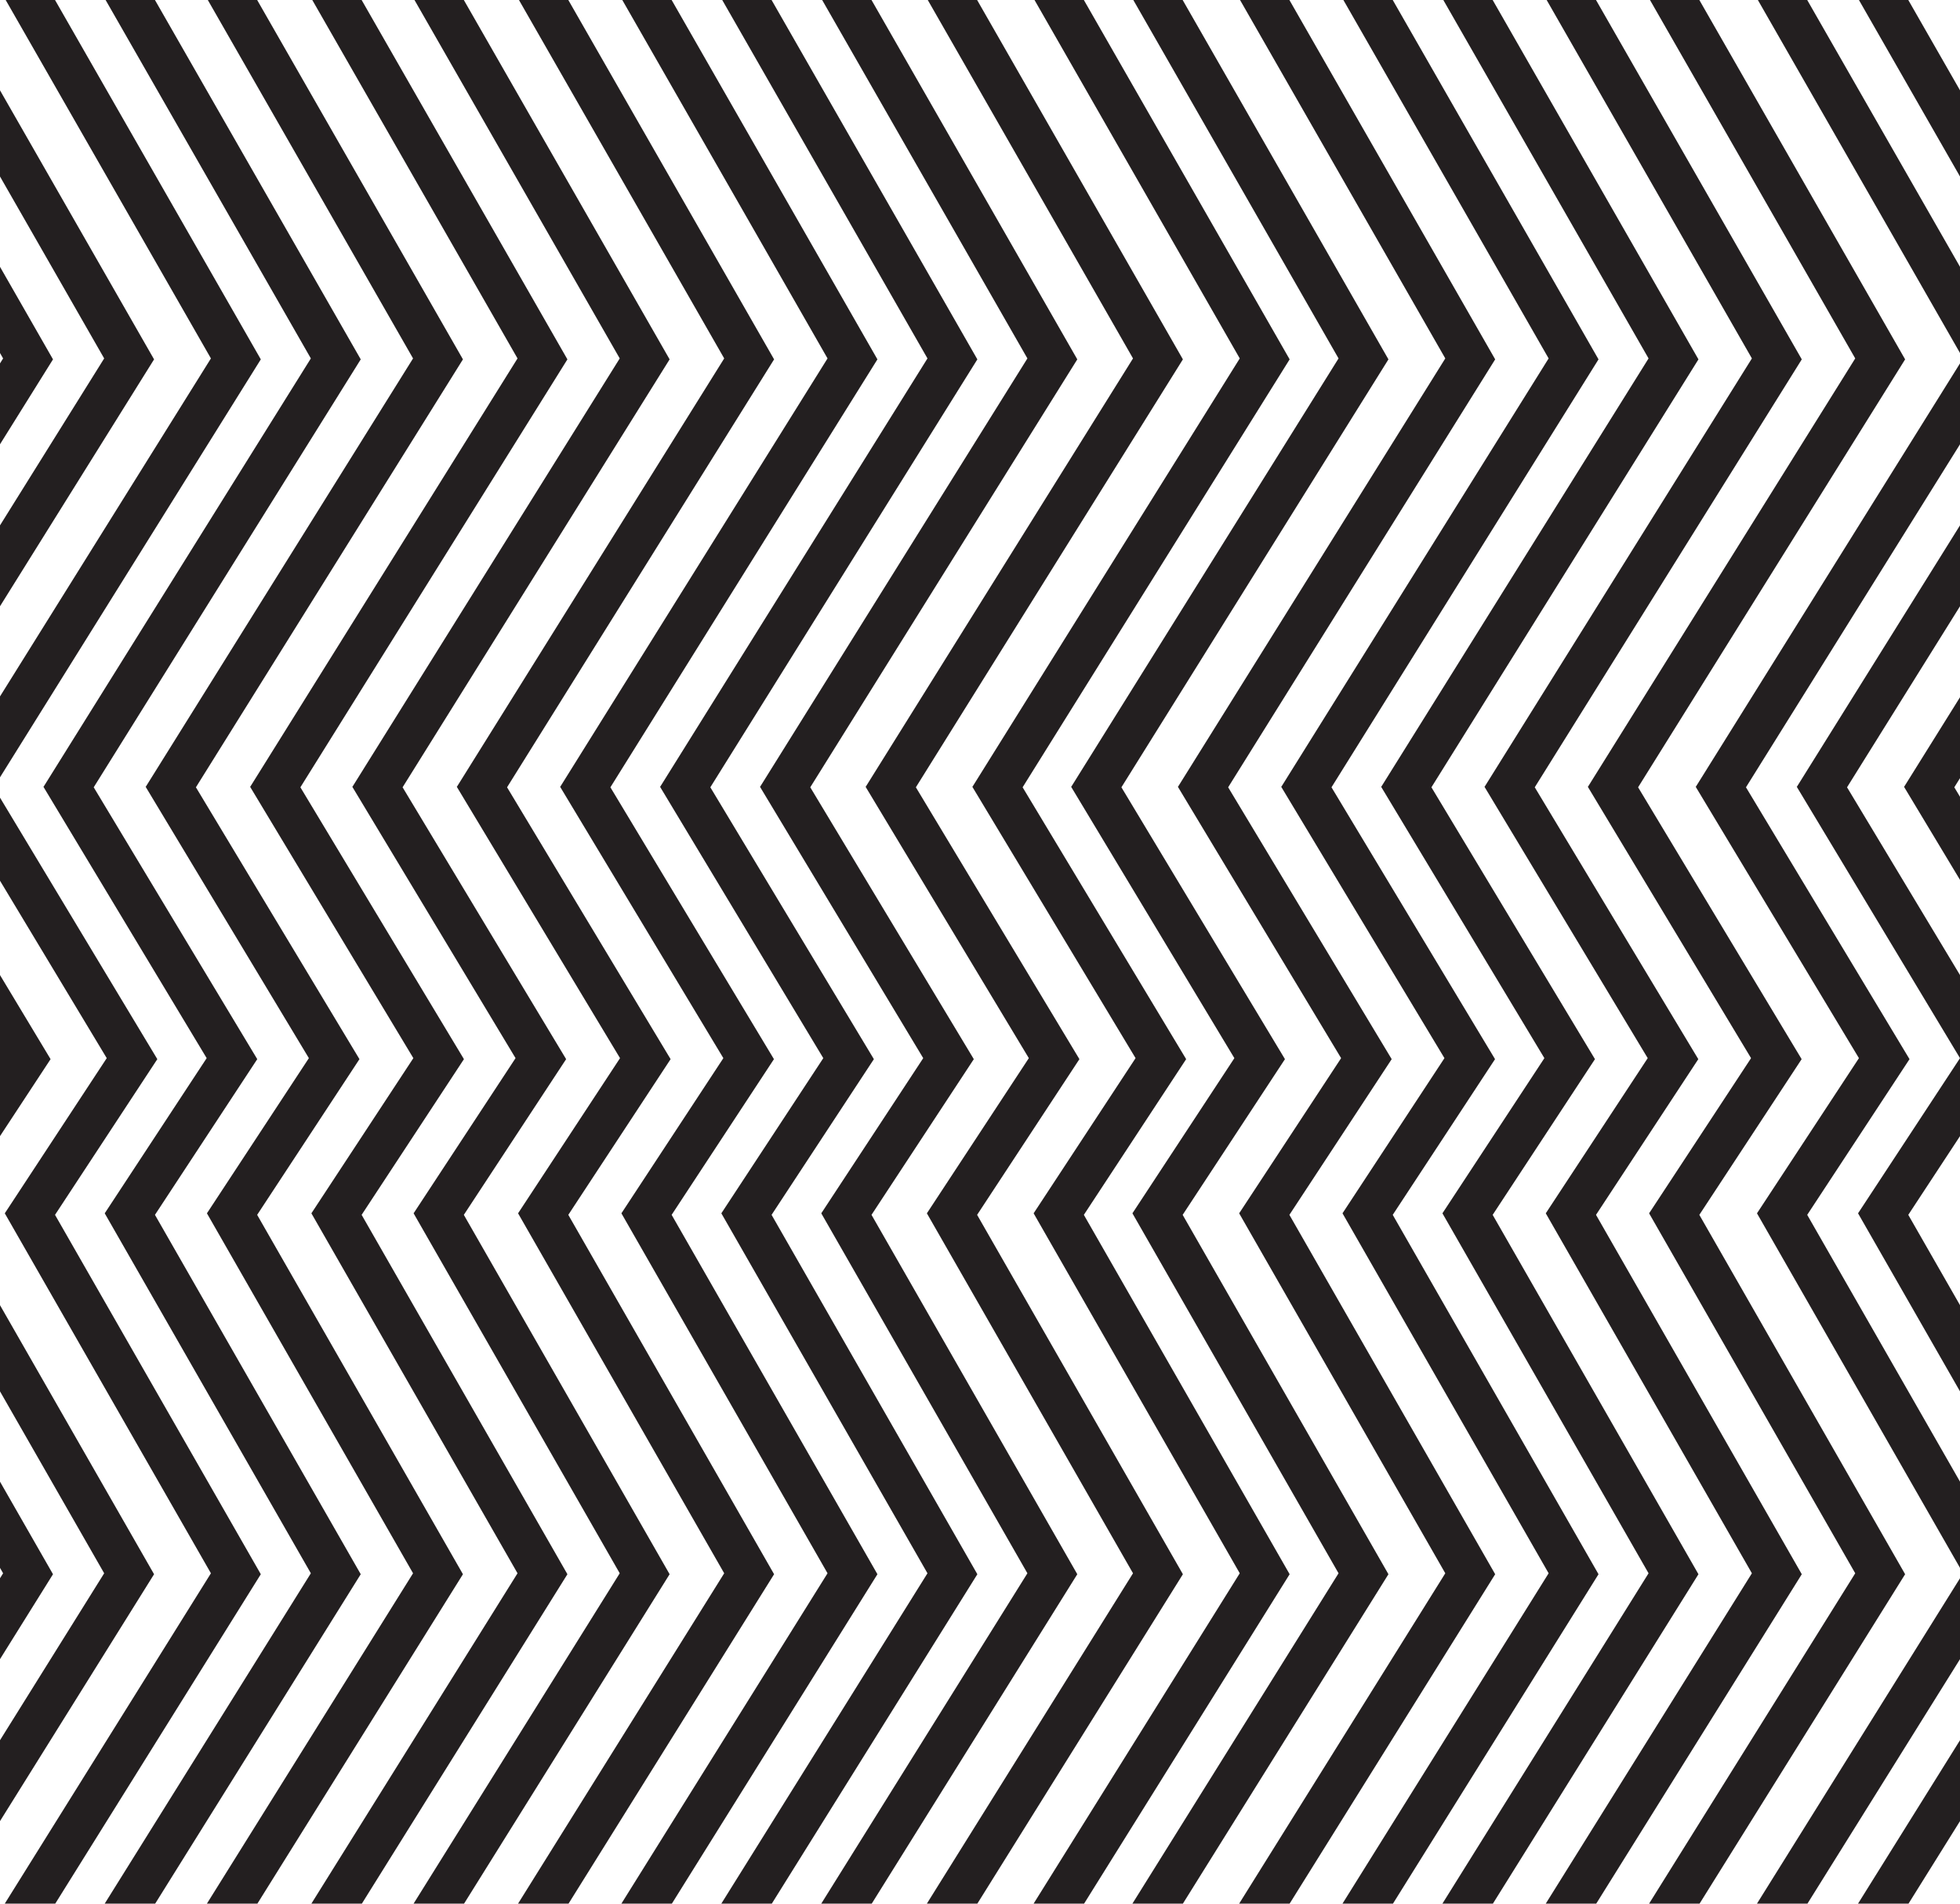
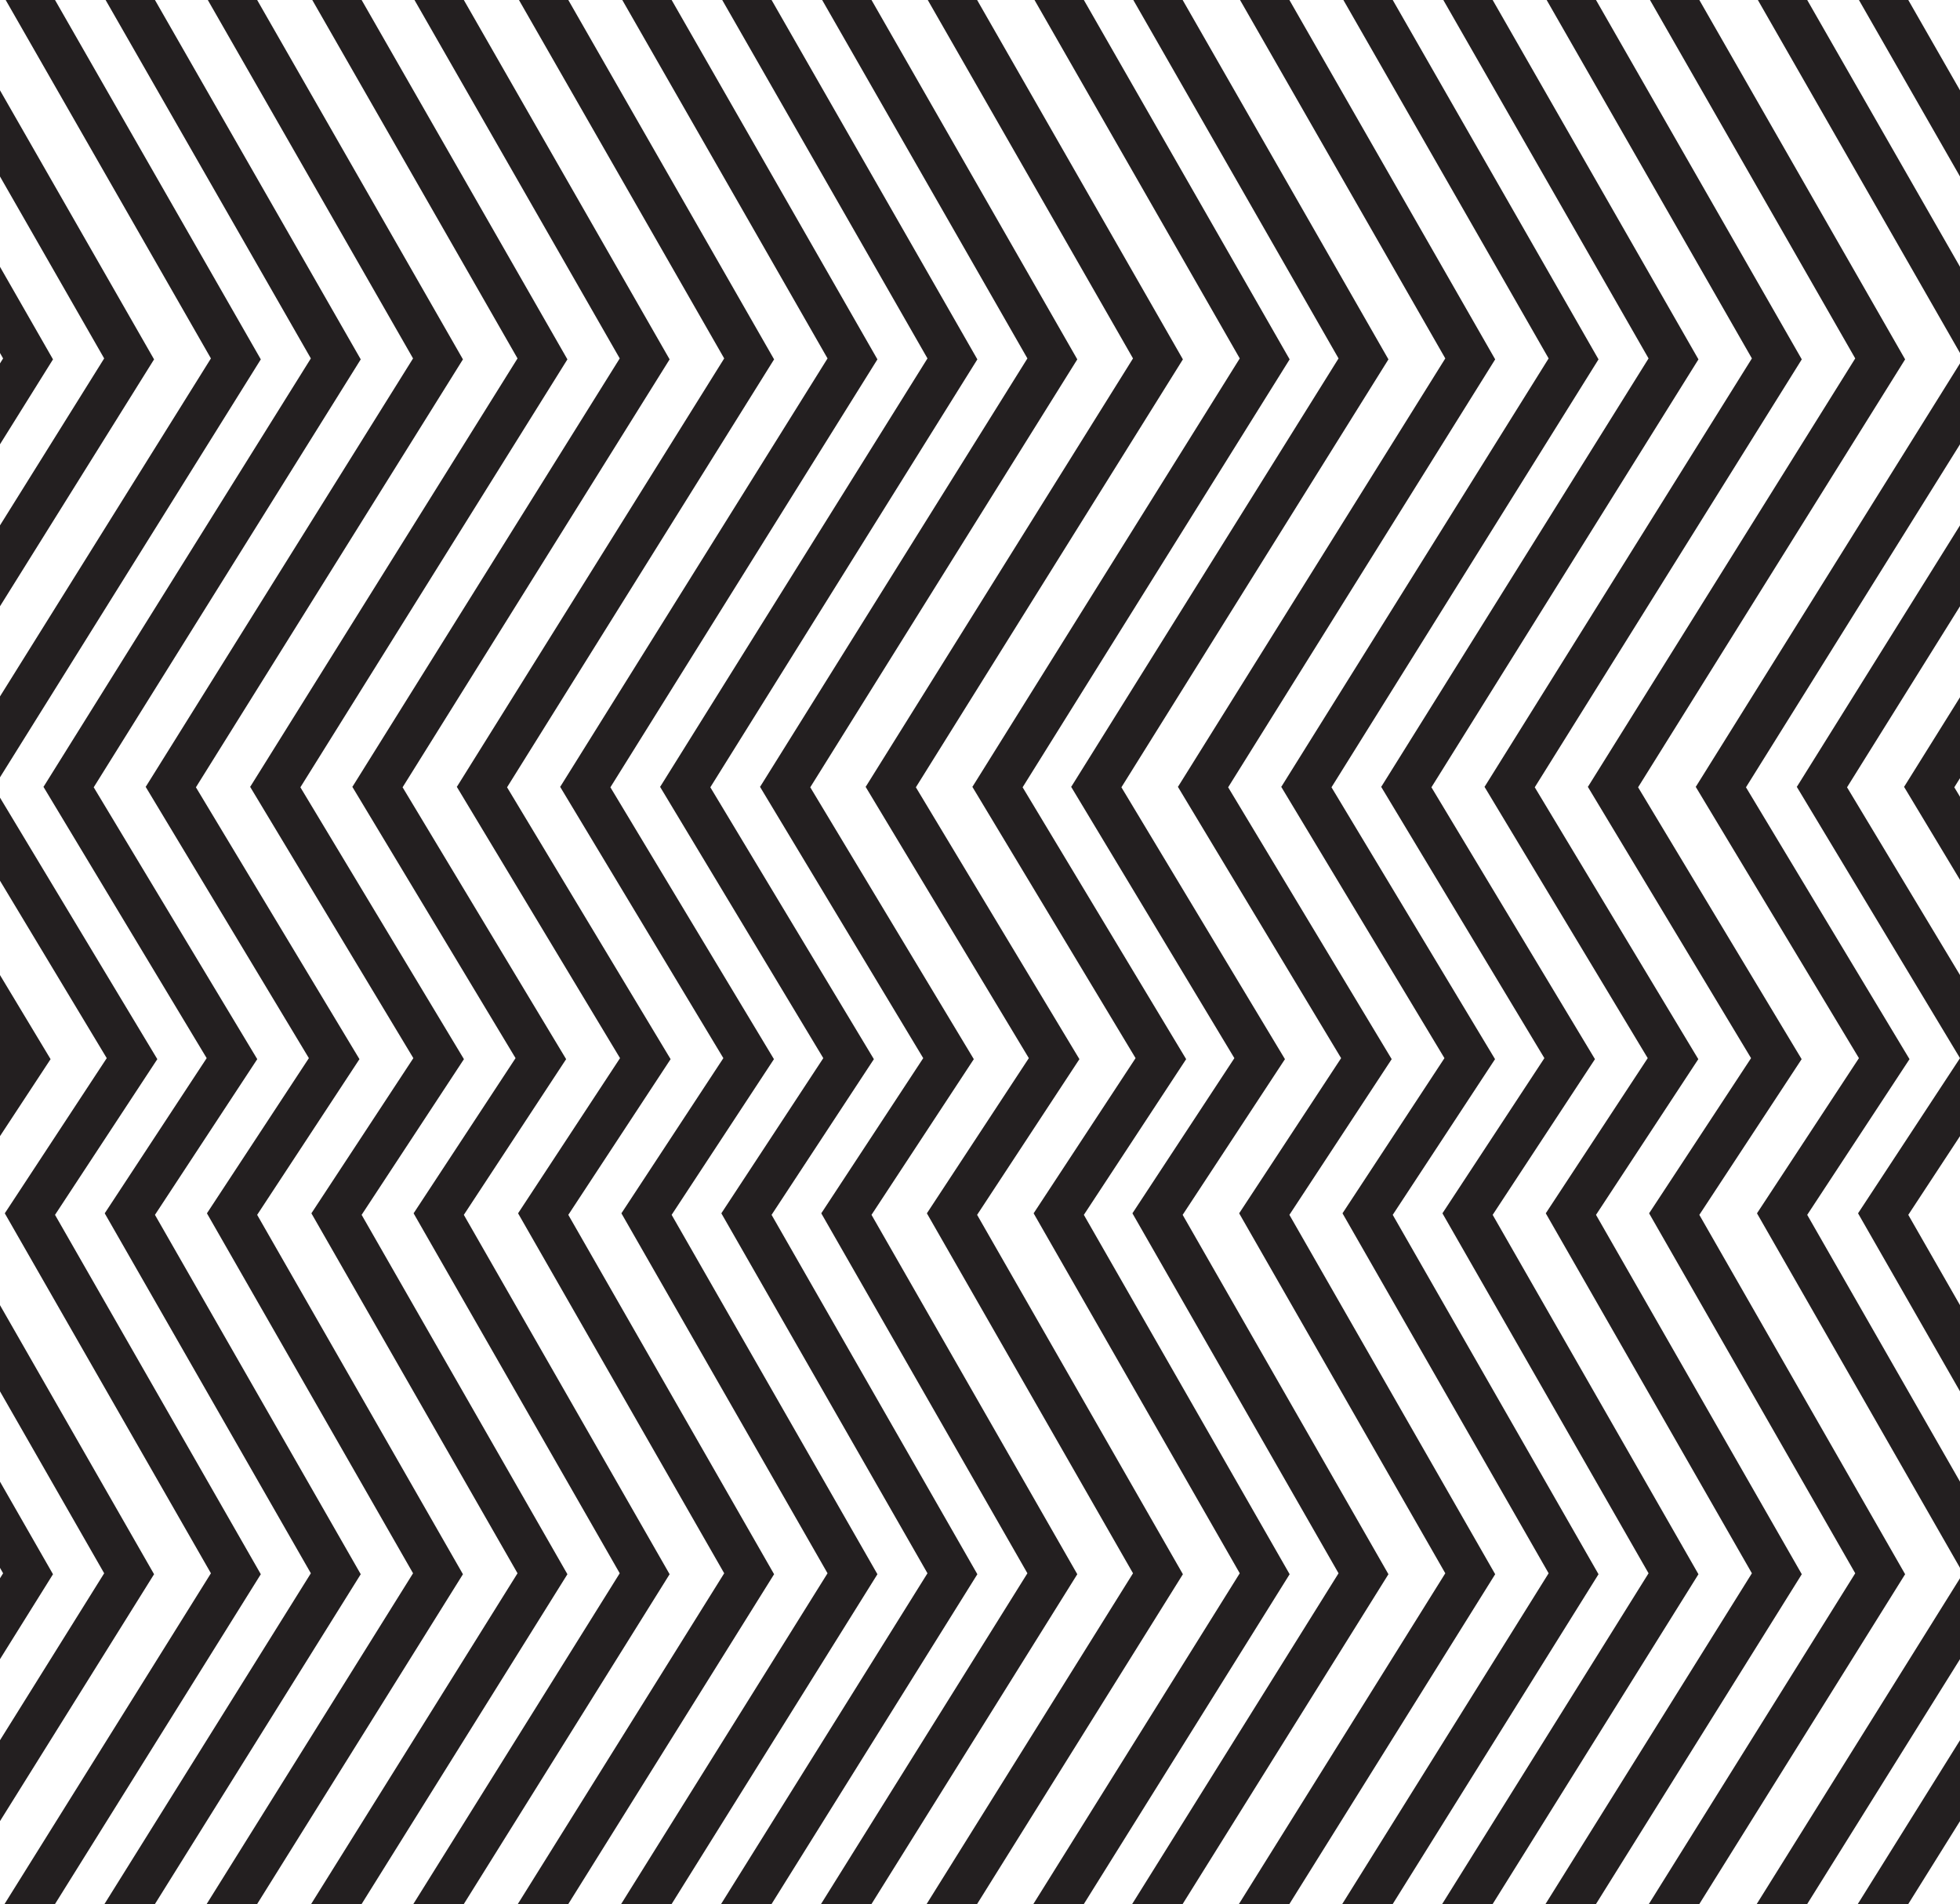
- <svg xmlns="http://www.w3.org/2000/svg" xmlns:xlink="http://www.w3.org/1999/xlink" version="1.1" id="Layer_1" x="0px" y="0px" width="1000px" height="971.4px" viewBox="549.188 472.225 1000 971.4" enable-background="new 549.188 472.225 1000 971.4" xml:space="preserve">
+ <svg xmlns="http://www.w3.org/2000/svg" version="1.1" id="Layer_1" x="0px" y="0px" width="1000px" height="971.4px" viewBox="549.188 472.225 1000 971.4" enable-background="new 549.188 472.225 1000 971.4" xml:space="preserve">
  <g>
-     <defs>
-       <rect id="SVGID_1_" x="549.188" y="472.224" width="1000" height="971.401" />
-     </defs>
-     <clipPath id="SVGID_2_">
-       <use xlink:href="#SVGID_1_" overflow="visible" />
-     </clipPath>
-     <g clip-path="url(#SVGID_2_)">
-       <polygon fill="#231F20" points="471.235,1092.158 523.43,1012.703 439.99,873.975 576.227,655.607 471.235,472.225     523.43,392.769 433.048,242.498 414.323,253.76 497.623,392.256 445.608,471.439 550.773,655.126 414.464,873.61 414.323,873.694     497.623,1012.19 445.608,1091.374 550.773,1275.061 414.416,1493.619 432.955,1505.186 576.227,1275.541   " />
-       <polygon fill="#231F20" points="522.801,1092.158 574.995,1012.703 491.555,873.975 627.792,655.607 522.801,472.225     574.995,392.769 484.612,242.498 465.889,253.76 549.188,392.256 497.173,471.439 602.338,655.126 466.029,873.61     465.889,873.694 549.188,1012.19 497.173,1091.374 602.338,1275.061 465.981,1493.619 484.52,1505.186 627.792,1275.541   " />
-       <polygon fill="#231F20" points="577.261,1092.158 629.455,1012.703 546.015,873.975 682.252,655.607 577.261,472.225     629.455,392.769 539.073,242.498 520.349,253.76 603.648,392.256 551.633,471.439 656.799,655.126 520.489,873.609     520.349,873.694 603.648,1012.19 551.633,1091.374 656.799,1275.061 520.442,1493.619 538.98,1505.186 682.252,1275.541   " />
-       <polygon fill="#231F20" points="628.246,1092.158 680.44,1012.703 597.001,873.975 733.238,655.607 628.246,472.225     680.44,392.769 590.059,242.498 571.334,253.76 654.635,392.256 602.619,471.439 707.784,655.126 571.477,873.609     571.334,873.694 654.635,1012.19 602.619,1091.374 707.784,1275.061 571.428,1493.619 589.966,1505.186 733.238,1275.541   " />
-       <polygon fill="#231F20" points="680.391,1092.158 732.585,1012.703 649.146,873.975 785.382,655.607 680.391,472.225     732.585,392.769 642.203,242.498 623.479,253.76 706.778,392.256 654.764,471.439 759.929,655.126 623.62,873.609     623.479,873.694 706.778,1012.19 654.764,1091.374 759.929,1275.061 623.572,1493.619 642.11,1505.186 785.382,1275.541   " />
-       <polygon fill="#231F20" points="733.692,1092.158 785.888,1012.703 702.447,873.975 838.684,655.607 733.692,472.225     785.888,392.769 695.505,242.498 676.781,253.76 760.081,392.256 708.065,471.439 813.23,655.126 676.922,873.609     676.781,873.694 760.081,1012.19 708.065,1091.374 813.23,1275.061 676.874,1493.619 695.412,1505.186 838.684,1275.541   " />
-       <polygon fill="#231F20" points="785.837,1092.158 838.031,1012.703 754.593,873.975 890.828,655.607 785.837,472.225     838.031,392.769 747.649,242.498 728.925,253.76 812.226,392.256 760.21,471.439 865.375,655.126 729.066,873.609     728.925,873.694 812.226,1012.19 760.21,1091.374 865.375,1275.061 729.019,1493.619 747.557,1505.186 890.828,1275.541   " />
-       <polygon fill="#231F20" points="839.139,1092.158 891.334,1012.703 807.895,873.975 944.131,655.607 839.139,472.225     891.334,392.769 800.951,242.498 782.228,253.76 865.527,392.256 813.512,471.439 918.677,655.126 782.368,873.61     782.228,873.694 865.527,1012.19 813.512,1091.374 918.677,1275.061 782.32,1493.619 800.858,1505.186 944.131,1275.541   " />
-       <polygon fill="#231F20" points="891.862,1092.158 944.057,1012.703 860.617,873.975 996.854,655.607 891.862,472.225     944.057,392.769 853.675,242.498 834.95,253.76 918.251,392.256 866.235,471.439 971.4,655.126 835.091,873.61 834.95,873.694     918.251,1012.19 866.235,1091.374 971.4,1275.061 835.043,1493.619 853.582,1505.186 996.854,1275.541   " />
-       <polygon fill="#231F20" points="942.849,1092.158 995.043,1012.703 911.603,873.975 1047.84,655.607 942.849,472.225     995.043,392.769 904.661,242.498 885.937,253.76 969.236,392.256 917.222,471.439 1022.387,655.126 886.078,873.61     885.937,873.694 969.236,1012.19 917.222,1091.374 1022.387,1275.061 886.029,1493.619 904.568,1505.186 1047.84,1275.541   " />
-       <polygon fill="#231F20" points="993.834,1092.158 1046.029,1012.703 962.59,873.975 1098.826,655.607 993.834,472.225     1046.029,392.769 955.647,242.498 936.923,253.76 1020.223,392.256 968.207,471.439 1073.372,655.126 937.063,873.61     936.923,873.694 1020.223,1012.19 968.207,1091.374 1073.372,1275.061 937.016,1493.619 955.554,1505.186 1098.826,1275.541   " />
-       <polygon fill="#231F20" points="1047.716,1092.158 1099.91,1012.703 1016.471,873.975 1152.707,655.607 1047.716,472.225     1099.91,392.769 1009.528,242.498 990.804,253.76 1074.104,392.256 1022.088,471.439 1127.254,655.126 990.944,873.61     990.804,873.694 1074.104,1012.19 1022.088,1091.374 1127.254,1275.061 990.896,1493.619 1009.436,1505.186 1152.707,1275.541       " />
-       <polygon fill="#231F20" points="1102.176,1092.158 1154.37,1012.703 1070.93,873.975 1207.167,655.607 1102.176,472.225     1154.37,392.769 1063.987,242.498 1045.264,253.76 1128.564,392.256 1076.549,471.439 1181.713,655.126 1045.404,873.61     1045.264,873.694 1128.564,1012.19 1076.549,1091.374 1181.713,1275.061 1045.356,1493.619 1063.895,1505.186 1207.167,1275.541       " />
-       <polygon fill="#231F20" points="1152.583,1092.158 1204.777,1012.703 1121.338,873.975 1257.574,655.607 1152.583,472.225     1204.777,392.769 1114.396,242.498 1095.671,253.76 1178.972,392.256 1126.955,471.439 1232.119,655.126 1095.812,873.61     1095.671,873.694 1178.972,1012.19 1126.955,1091.374 1232.119,1275.061 1095.764,1493.619 1114.303,1505.186 1257.574,1275.541       " />
-       <polygon fill="#231F20" points="1207.042,1092.158 1259.237,1012.703 1175.798,873.975 1312.033,655.607 1207.042,472.225     1259.237,392.769 1168.855,242.498 1150.132,253.76 1233.432,392.256 1181.415,471.439 1286.58,655.126 1150.271,873.61     1150.132,873.694 1233.432,1012.19 1181.415,1091.374 1286.58,1275.061 1150.225,1493.619 1168.763,1505.186 1312.033,1275.541       " />
-       <polygon fill="#231F20" points="1259.766,1092.158 1311.961,1012.703 1228.521,873.974 1364.756,655.607 1259.766,472.225     1311.961,392.769 1221.579,242.498 1202.854,253.76 1286.154,392.256 1234.138,471.439 1339.303,655.126 1202.995,873.61     1202.854,873.694 1286.154,1012.19 1234.138,1091.374 1339.303,1275.061 1202.947,1493.619 1221.485,1505.186 1364.756,1275.541       " />
-       <polygon fill="#231F20" points="1310.751,1092.158 1362.945,1012.703 1279.507,873.975 1415.742,655.607 1310.751,472.225     1362.945,392.769 1272.565,242.498 1253.841,253.76 1337.14,392.256 1285.124,471.439 1390.288,655.126 1253.981,873.61     1253.841,873.694 1337.14,1012.19 1285.124,1091.374 1390.288,1275.061 1253.934,1493.619 1272.472,1505.186 1415.742,1275.541       " />
-       <polygon fill="#231F20" points="1363.475,1092.158 1415.669,1012.703 1332.229,873.974 1468.465,655.607 1363.475,472.225     1415.669,392.769 1325.288,242.498 1306.563,253.76 1389.862,392.256 1337.847,471.439 1443.012,655.126 1306.704,873.61     1306.563,873.694 1389.862,1012.19 1337.847,1091.374 1443.012,1275.061 1306.656,1493.619 1325.194,1505.186 1468.465,1275.541       " />
-       <polygon fill="#231F20" points="1416.196,1092.158 1468.392,1012.703 1384.952,873.974 1521.188,655.607 1416.196,472.225     1468.392,392.769 1378.011,242.498 1359.286,253.76 1442.586,392.256 1390.569,471.439 1495.734,655.126 1359.427,873.61     1359.286,873.694 1442.586,1012.19 1390.569,1091.374 1495.734,1275.061 1359.379,1493.619 1377.917,1505.186 1521.188,1275.541       " />
-       <polygon fill="#231F20" points="1471.235,1092.158 1523.431,1012.703 1439.99,873.975 1576.228,655.607 1471.235,472.225     1523.431,392.769 1433.049,242.498 1414.325,253.76 1497.624,392.256 1445.608,471.439 1550.773,655.126 1414.466,873.61     1414.325,873.694 1497.624,1012.19 1445.608,1091.374 1550.773,1275.061 1414.418,1493.619 1432.956,1505.186 1576.228,1275.541       " />
-       <polygon fill="#231F20" points="1522.801,1092.158 1574.995,1012.703 1491.556,873.975 1627.792,655.607 1522.801,472.225     1574.995,392.769 1484.613,242.498 1465.89,253.76 1549.188,392.256 1497.173,471.439 1602.338,655.126 1466.03,873.61     1465.89,873.694 1549.188,1012.19 1497.173,1091.374 1602.338,1275.061 1465.982,1493.619 1484.521,1505.186 1627.792,1275.541       " />
-       <polygon fill="#231F20" points="1629.719,1012.703 1546.278,873.975 1682.515,655.607 1577.523,472.225 1629.719,392.769     1539.337,242.498 1520.612,253.76 1603.912,392.256 1551.896,471.439 1657.061,655.126 1520.753,873.61 1520.612,873.694     1603.912,1012.19 1551.896,1091.374 1657.061,1275.061 1520.705,1493.619 1539.243,1505.186 1682.515,1275.541 1577.523,1092.158       " />
-     </g>
+     <polygon fill="#231F20" points="471.235,1092.158 523.43,1012.703 439.99,873.975 576.227,655.607 471.235,472.225 523.43,392.769    433.048,242.498 414.323,253.76 497.623,392.256 445.608,471.439 550.773,655.126 414.464,873.61 414.323,873.694 497.623,1012.19    445.608,1091.374 550.773,1275.061 414.416,1493.619 432.955,1505.186 576.227,1275.541  " />
+     <polygon fill="#231F20" points="522.801,1092.158 574.995,1012.703 491.555,873.975 627.792,655.607 522.801,472.225    574.995,392.769 484.612,242.498 465.889,253.76 549.188,392.256 497.173,471.439 602.338,655.126 466.029,873.61 465.889,873.694    549.188,1012.19 497.173,1091.374 602.338,1275.061 465.981,1493.619 484.52,1505.186 627.792,1275.541  " />
+     <polygon fill="#231F20" points="577.261,1092.158 629.455,1012.703 546.015,873.975 682.252,655.607 577.261,472.225    629.455,392.769 539.073,242.498 520.349,253.76 603.648,392.256 551.633,471.439 656.799,655.126 520.489,873.609    520.349,873.694 603.648,1012.19 551.633,1091.374 656.799,1275.061 520.442,1493.619 538.98,1505.186 682.252,1275.541  " />
+     <polygon fill="#231F20" points="628.246,1092.158 680.44,1012.703 597.001,873.975 733.238,655.607 628.246,472.225    680.44,392.769 590.059,242.498 571.334,253.76 654.635,392.256 602.619,471.439 707.784,655.126 571.477,873.609 571.334,873.694    654.635,1012.19 602.619,1091.374 707.784,1275.061 571.428,1493.619 589.966,1505.186 733.238,1275.541  " />
+     <polygon fill="#231F20" points="680.391,1092.158 732.585,1012.703 649.146,873.975 785.382,655.607 680.391,472.225    732.585,392.769 642.203,242.498 623.479,253.76 706.778,392.256 654.764,471.439 759.929,655.126 623.62,873.609 623.479,873.694    706.778,1012.19 654.764,1091.374 759.929,1275.061 623.572,1493.619 642.11,1505.186 785.382,1275.541  " />
+     <polygon fill="#231F20" points="733.692,1092.158 785.888,1012.703 702.447,873.975 838.684,655.607 733.692,472.225    785.888,392.769 695.505,242.498 676.781,253.76 760.081,392.256 708.065,471.439 813.23,655.126 676.922,873.609 676.781,873.694    760.081,1012.19 708.065,1091.374 813.23,1275.061 676.874,1493.619 695.412,1505.186 838.684,1275.541  " />
+     <polygon fill="#231F20" points="785.837,1092.158 838.031,1012.703 754.593,873.975 890.828,655.607 785.837,472.225    838.031,392.769 747.649,242.498 728.925,253.76 812.226,392.256 760.21,471.439 865.375,655.126 729.066,873.609 728.925,873.694    812.226,1012.19 760.21,1091.374 865.375,1275.061 729.019,1493.619 747.557,1505.186 890.828,1275.541  " />
+     <polygon fill="#231F20" points="839.139,1092.158 891.334,1012.703 807.895,873.975 944.131,655.607 839.139,472.225    891.334,392.769 800.951,242.498 782.228,253.76 865.527,392.256 813.512,471.439 918.677,655.126 782.368,873.61 782.228,873.694    865.527,1012.19 813.512,1091.374 918.677,1275.061 782.32,1493.619 800.858,1505.186 944.131,1275.541  " />
+     <polygon fill="#231F20" points="891.862,1092.158 944.057,1012.703 860.617,873.975 996.854,655.607 891.862,472.225    944.057,392.769 853.675,242.498 834.95,253.76 918.251,392.256 866.235,471.439 971.4,655.126 835.091,873.61 834.95,873.694    918.251,1012.19 866.235,1091.374 971.4,1275.061 835.043,1493.619 853.582,1505.186 996.854,1275.541  " />
+     <polygon fill="#231F20" points="942.849,1092.158 995.043,1012.703 911.603,873.975 1047.84,655.607 942.849,472.225    995.043,392.769 904.661,242.498 885.937,253.76 969.236,392.256 917.222,471.439 1022.387,655.126 886.078,873.61    885.937,873.694 969.236,1012.19 917.222,1091.374 1022.387,1275.061 886.029,1493.619 904.568,1505.186 1047.84,1275.541  " />
+     <polygon fill="#231F20" points="993.834,1092.158 1046.029,1012.703 962.59,873.975 1098.826,655.607 993.834,472.225    1046.029,392.769 955.647,242.498 936.923,253.76 1020.223,392.256 968.207,471.439 1073.372,655.126 937.063,873.61    936.923,873.694 1020.223,1012.19 968.207,1091.374 1073.372,1275.061 937.016,1493.619 955.554,1505.186 1098.826,1275.541  " />
+     <polygon fill="#231F20" points="1047.716,1092.158 1099.91,1012.703 1016.471,873.975 1152.707,655.607 1047.716,472.225    1099.91,392.769 1009.528,242.498 990.804,253.76 1074.104,392.256 1022.088,471.439 1127.254,655.126 990.944,873.61    990.804,873.694 1074.104,1012.19 1022.088,1091.374 1127.254,1275.061 990.896,1493.619 1009.436,1505.186 1152.707,1275.541  " />
+     <polygon fill="#231F20" points="1102.176,1092.158 1154.37,1012.703 1070.93,873.975 1207.167,655.607 1102.176,472.225    1154.37,392.769 1063.987,242.498 1045.264,253.76 1128.564,392.256 1076.549,471.439 1181.713,655.126 1045.404,873.61    1045.264,873.694 1128.564,1012.19 1076.549,1091.374 1181.713,1275.061 1045.356,1493.619 1063.895,1505.186 1207.167,1275.541     " />
+     <polygon fill="#231F20" points="1152.583,1092.158 1204.777,1012.703 1121.338,873.975 1257.574,655.607 1152.583,472.225    1204.777,392.769 1114.396,242.498 1095.671,253.76 1178.972,392.256 1126.955,471.439 1232.119,655.126 1095.812,873.61    1095.671,873.694 1178.972,1012.19 1126.955,1091.374 1232.119,1275.061 1095.764,1493.619 1114.303,1505.186 1257.574,1275.541     " />
+     <polygon fill="#231F20" points="1207.042,1092.158 1259.237,1012.703 1175.798,873.975 1312.033,655.607 1207.042,472.225    1259.237,392.769 1168.855,242.498 1150.132,253.76 1233.432,392.256 1181.415,471.439 1286.58,655.126 1150.271,873.61    1150.132,873.694 1233.432,1012.19 1181.415,1091.374 1286.58,1275.061 1150.225,1493.619 1168.763,1505.186 1312.033,1275.541     " />
+     <polygon fill="#231F20" points="1259.766,1092.158 1311.961,1012.703 1228.521,873.974 1364.756,655.607 1259.766,472.225    1311.961,392.769 1221.579,242.498 1202.854,253.76 1286.154,392.256 1234.138,471.439 1339.303,655.126 1202.995,873.61    1202.854,873.694 1286.154,1012.19 1234.138,1091.374 1339.303,1275.061 1202.947,1493.619 1221.485,1505.186 1364.756,1275.541     " />
+     <polygon fill="#231F20" points="1310.751,1092.158 1362.945,1012.703 1279.507,873.975 1415.742,655.607 1310.751,472.225    1362.945,392.769 1272.565,242.498 1253.841,253.76 1337.14,392.256 1285.124,471.439 1390.288,655.126 1253.981,873.61    1253.841,873.694 1337.14,1012.19 1285.124,1091.374 1390.288,1275.061 1253.934,1493.619 1272.472,1505.186 1415.742,1275.541     " />
+     <polygon fill="#231F20" points="1363.475,1092.158 1415.669,1012.703 1332.229,873.974 1468.465,655.607 1363.475,472.225    1415.669,392.769 1325.288,242.498 1306.563,253.76 1389.862,392.256 1337.847,471.439 1443.012,655.126 1306.704,873.61    1306.563,873.694 1389.862,1012.19 1337.847,1091.374 1443.012,1275.061 1306.656,1493.619 1325.194,1505.186 1468.465,1275.541     " />
+     <polygon fill="#231F20" points="1416.196,1092.158 1468.392,1012.703 1384.952,873.974 1521.188,655.607 1416.196,472.225    1468.392,392.769 1378.011,242.498 1359.286,253.76 1442.586,392.256 1390.569,471.439 1495.734,655.126 1359.427,873.61    1359.286,873.694 1442.586,1012.19 1390.569,1091.374 1495.734,1275.061 1359.379,1493.619 1377.917,1505.186 1521.188,1275.541     " />
+     <polygon fill="#231F20" points="1471.235,1092.158 1523.431,1012.703 1439.99,873.975 1576.228,655.607 1471.235,472.225    1523.431,392.769 1433.049,242.498 1414.325,253.76 1497.624,392.256 1445.608,471.439 1550.773,655.126 1414.466,873.61    1414.325,873.694 1497.624,1012.19 1445.608,1091.374 1550.773,1275.061 1414.418,1493.619 1432.956,1505.186 1576.228,1275.541     " />
+     <polygon fill="#231F20" points="1522.801,1092.158 1574.995,1012.703 1491.556,873.975 1627.792,655.607 1522.801,472.225    1574.995,392.769 1484.613,242.498 1465.89,253.76 1549.188,392.256 1497.173,471.439 1602.338,655.126 1466.03,873.61    1465.89,873.694 1549.188,1012.19 1497.173,1091.374 1602.338,1275.061 1465.982,1493.619 1484.521,1505.186 1627.792,1275.541     " />
+     <polygon fill="#231F20" points="1629.719,1012.703 1546.278,873.975 1682.515,655.607 1577.523,472.225 1629.719,392.769    1539.337,242.498 1520.612,253.76 1603.912,392.256 1551.896,471.439 1657.061,655.126 1520.753,873.61 1520.612,873.694    1603.912,1012.19 1551.896,1091.374 1657.061,1275.061 1520.705,1493.619 1539.243,1505.186 1682.515,1275.541 1577.523,1092.158     " />
  </g>
</svg>
